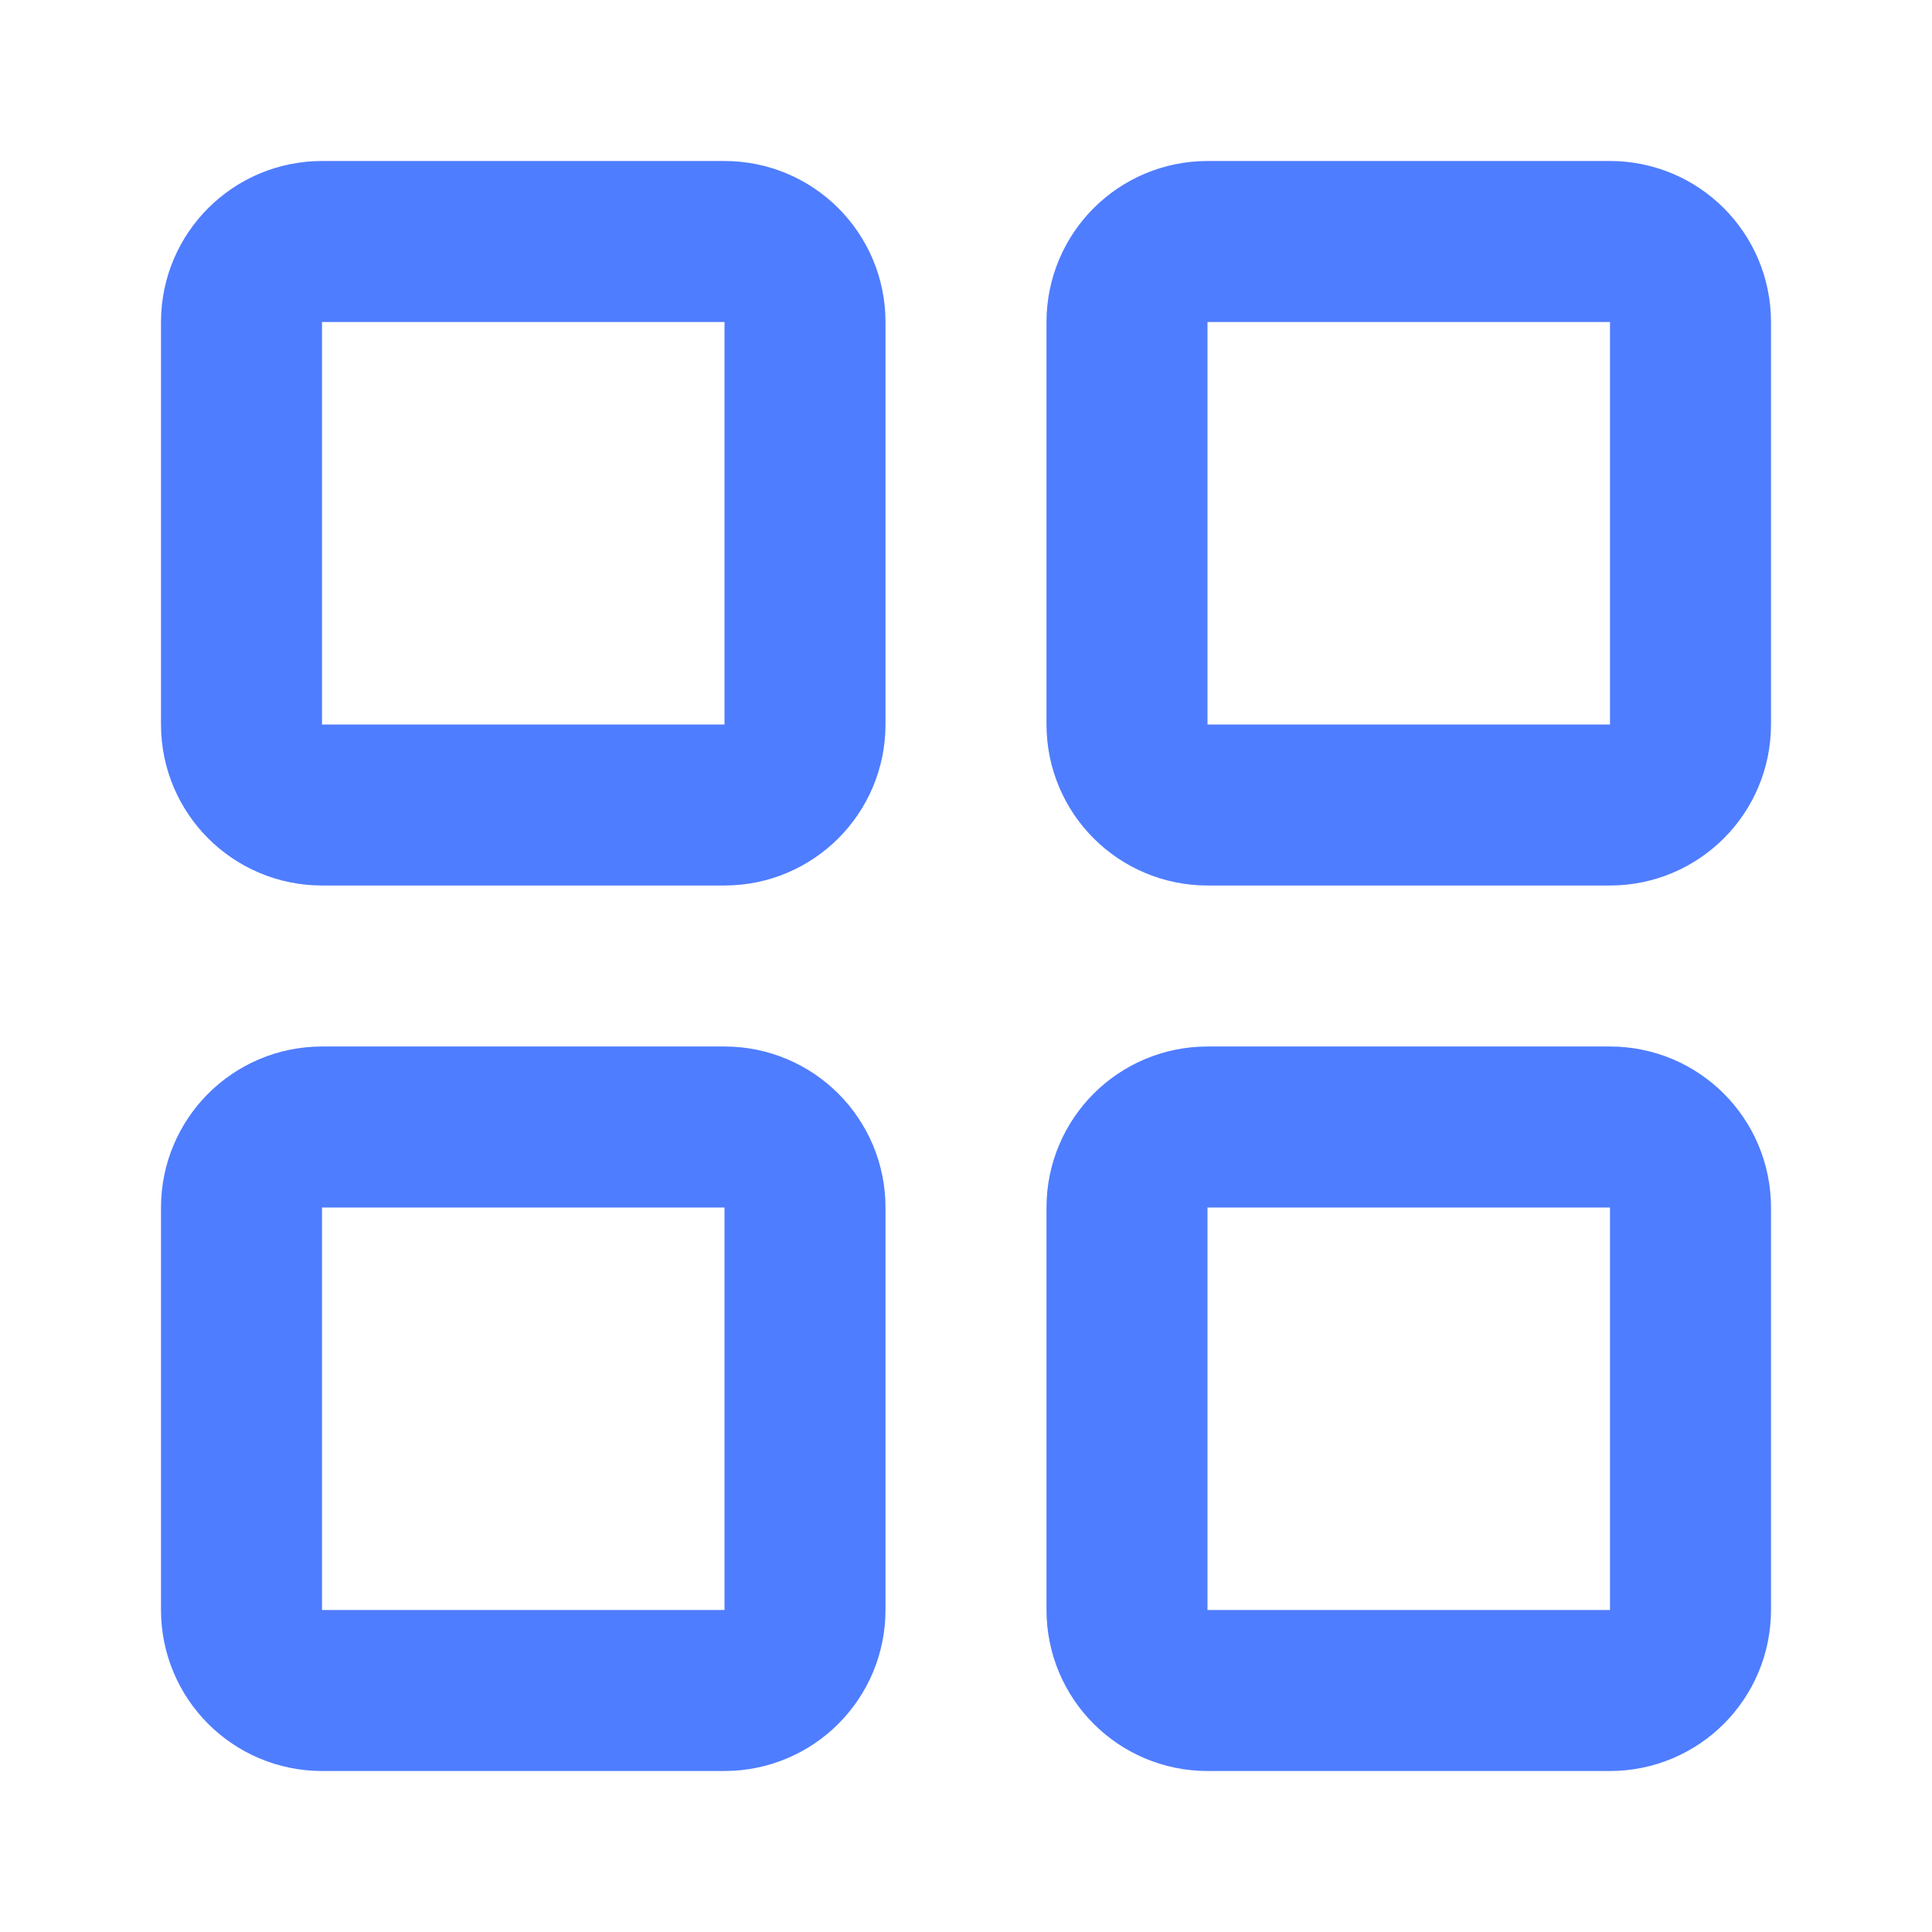
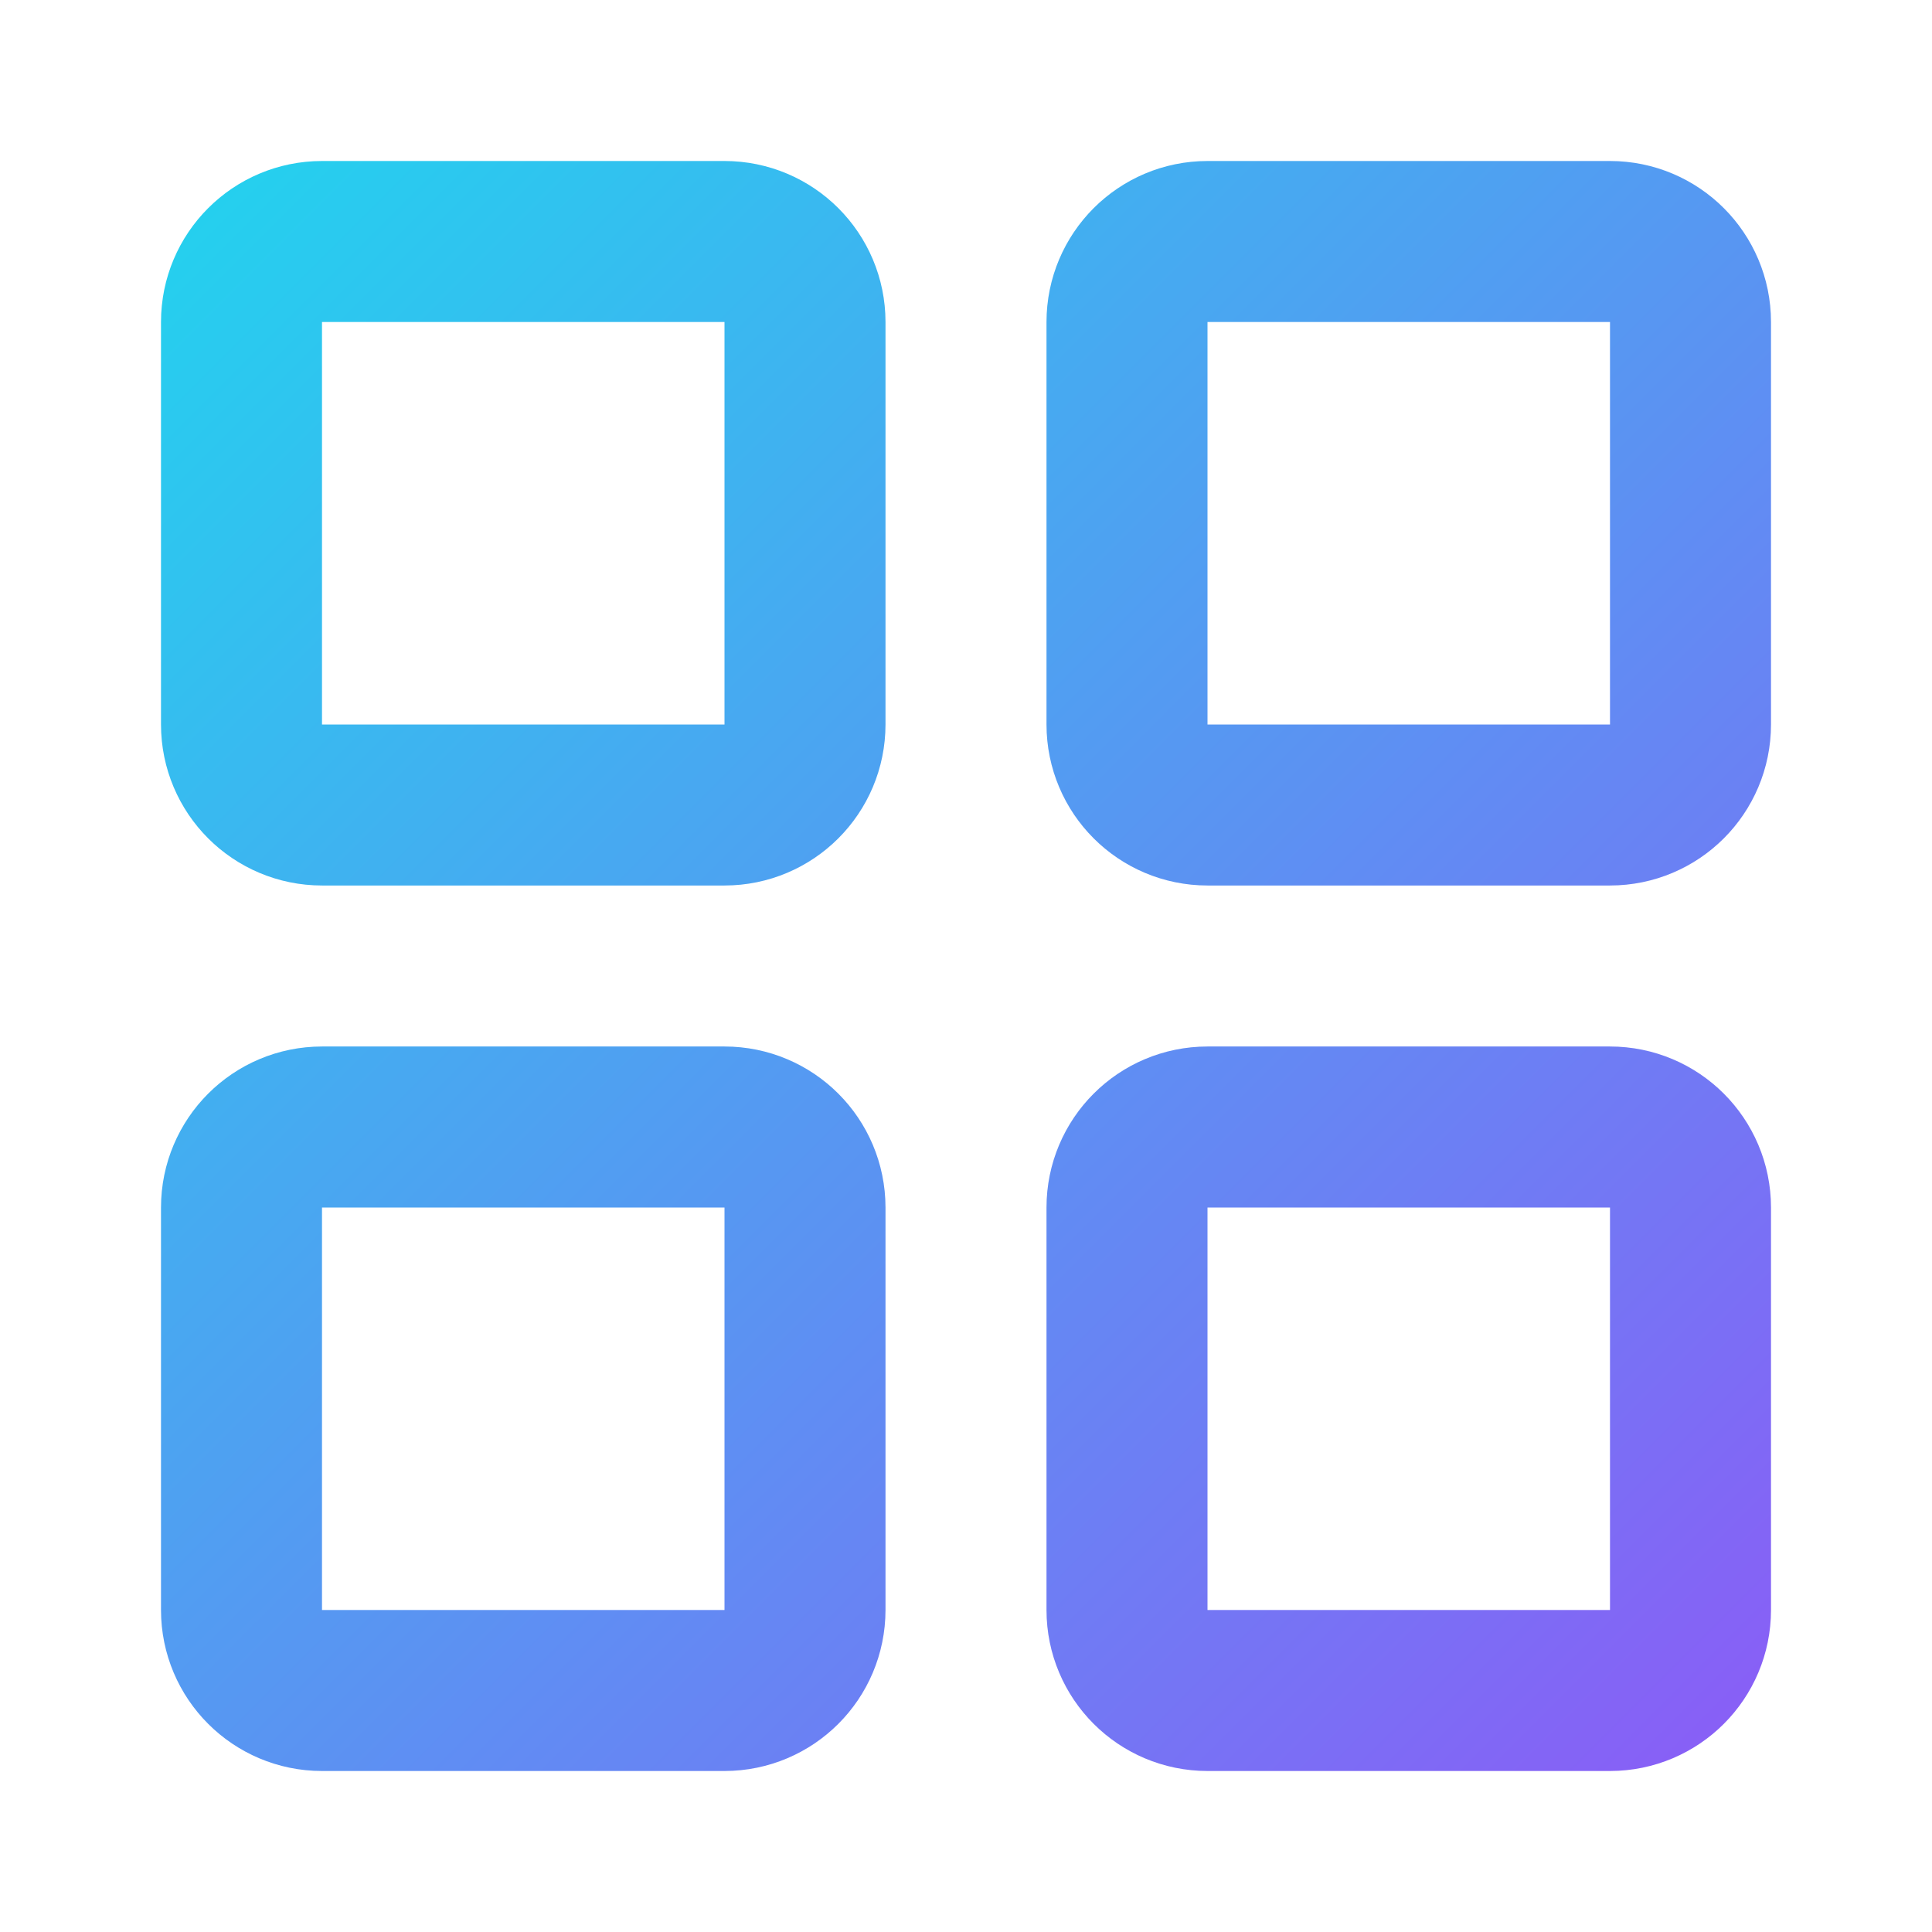
- <svg xmlns="http://www.w3.org/2000/svg" viewBox="0 0 24 24" width="22" height="22" fill="none" stroke="#4F7DFF" stroke-width="2" stroke-linecap="round" stroke-linejoin="round" role="img" aria-label="SaaS platform">
+ <svg xmlns="http://www.w3.org/2000/svg" viewBox="0 0 24 24" width="22" height="22" fill="none" stroke="url(#g)" stroke-width="2" stroke-linecap="round" stroke-linejoin="round" role="img" aria-label="SaaS platform">
+   <defs>
+     <linearGradient id="g" x1="2" y1="2" x2="22" y2="22" gradientUnits="userSpaceOnUse">
+       <stop offset="0" stop-color="#22d3ee" />
+       <stop offset="1" stop-color="#8b5cf6" />
+     </linearGradient>
+   </defs>
  <rect x="3" y="3" width="7" height="7" rx="1" />
  <rect x="14" y="3" width="7" height="7" rx="1" />
  <rect x="3" y="14" width="7" height="7" rx="1" />
  <rect x="14" y="14" width="7" height="7" rx="1" />
</svg>
